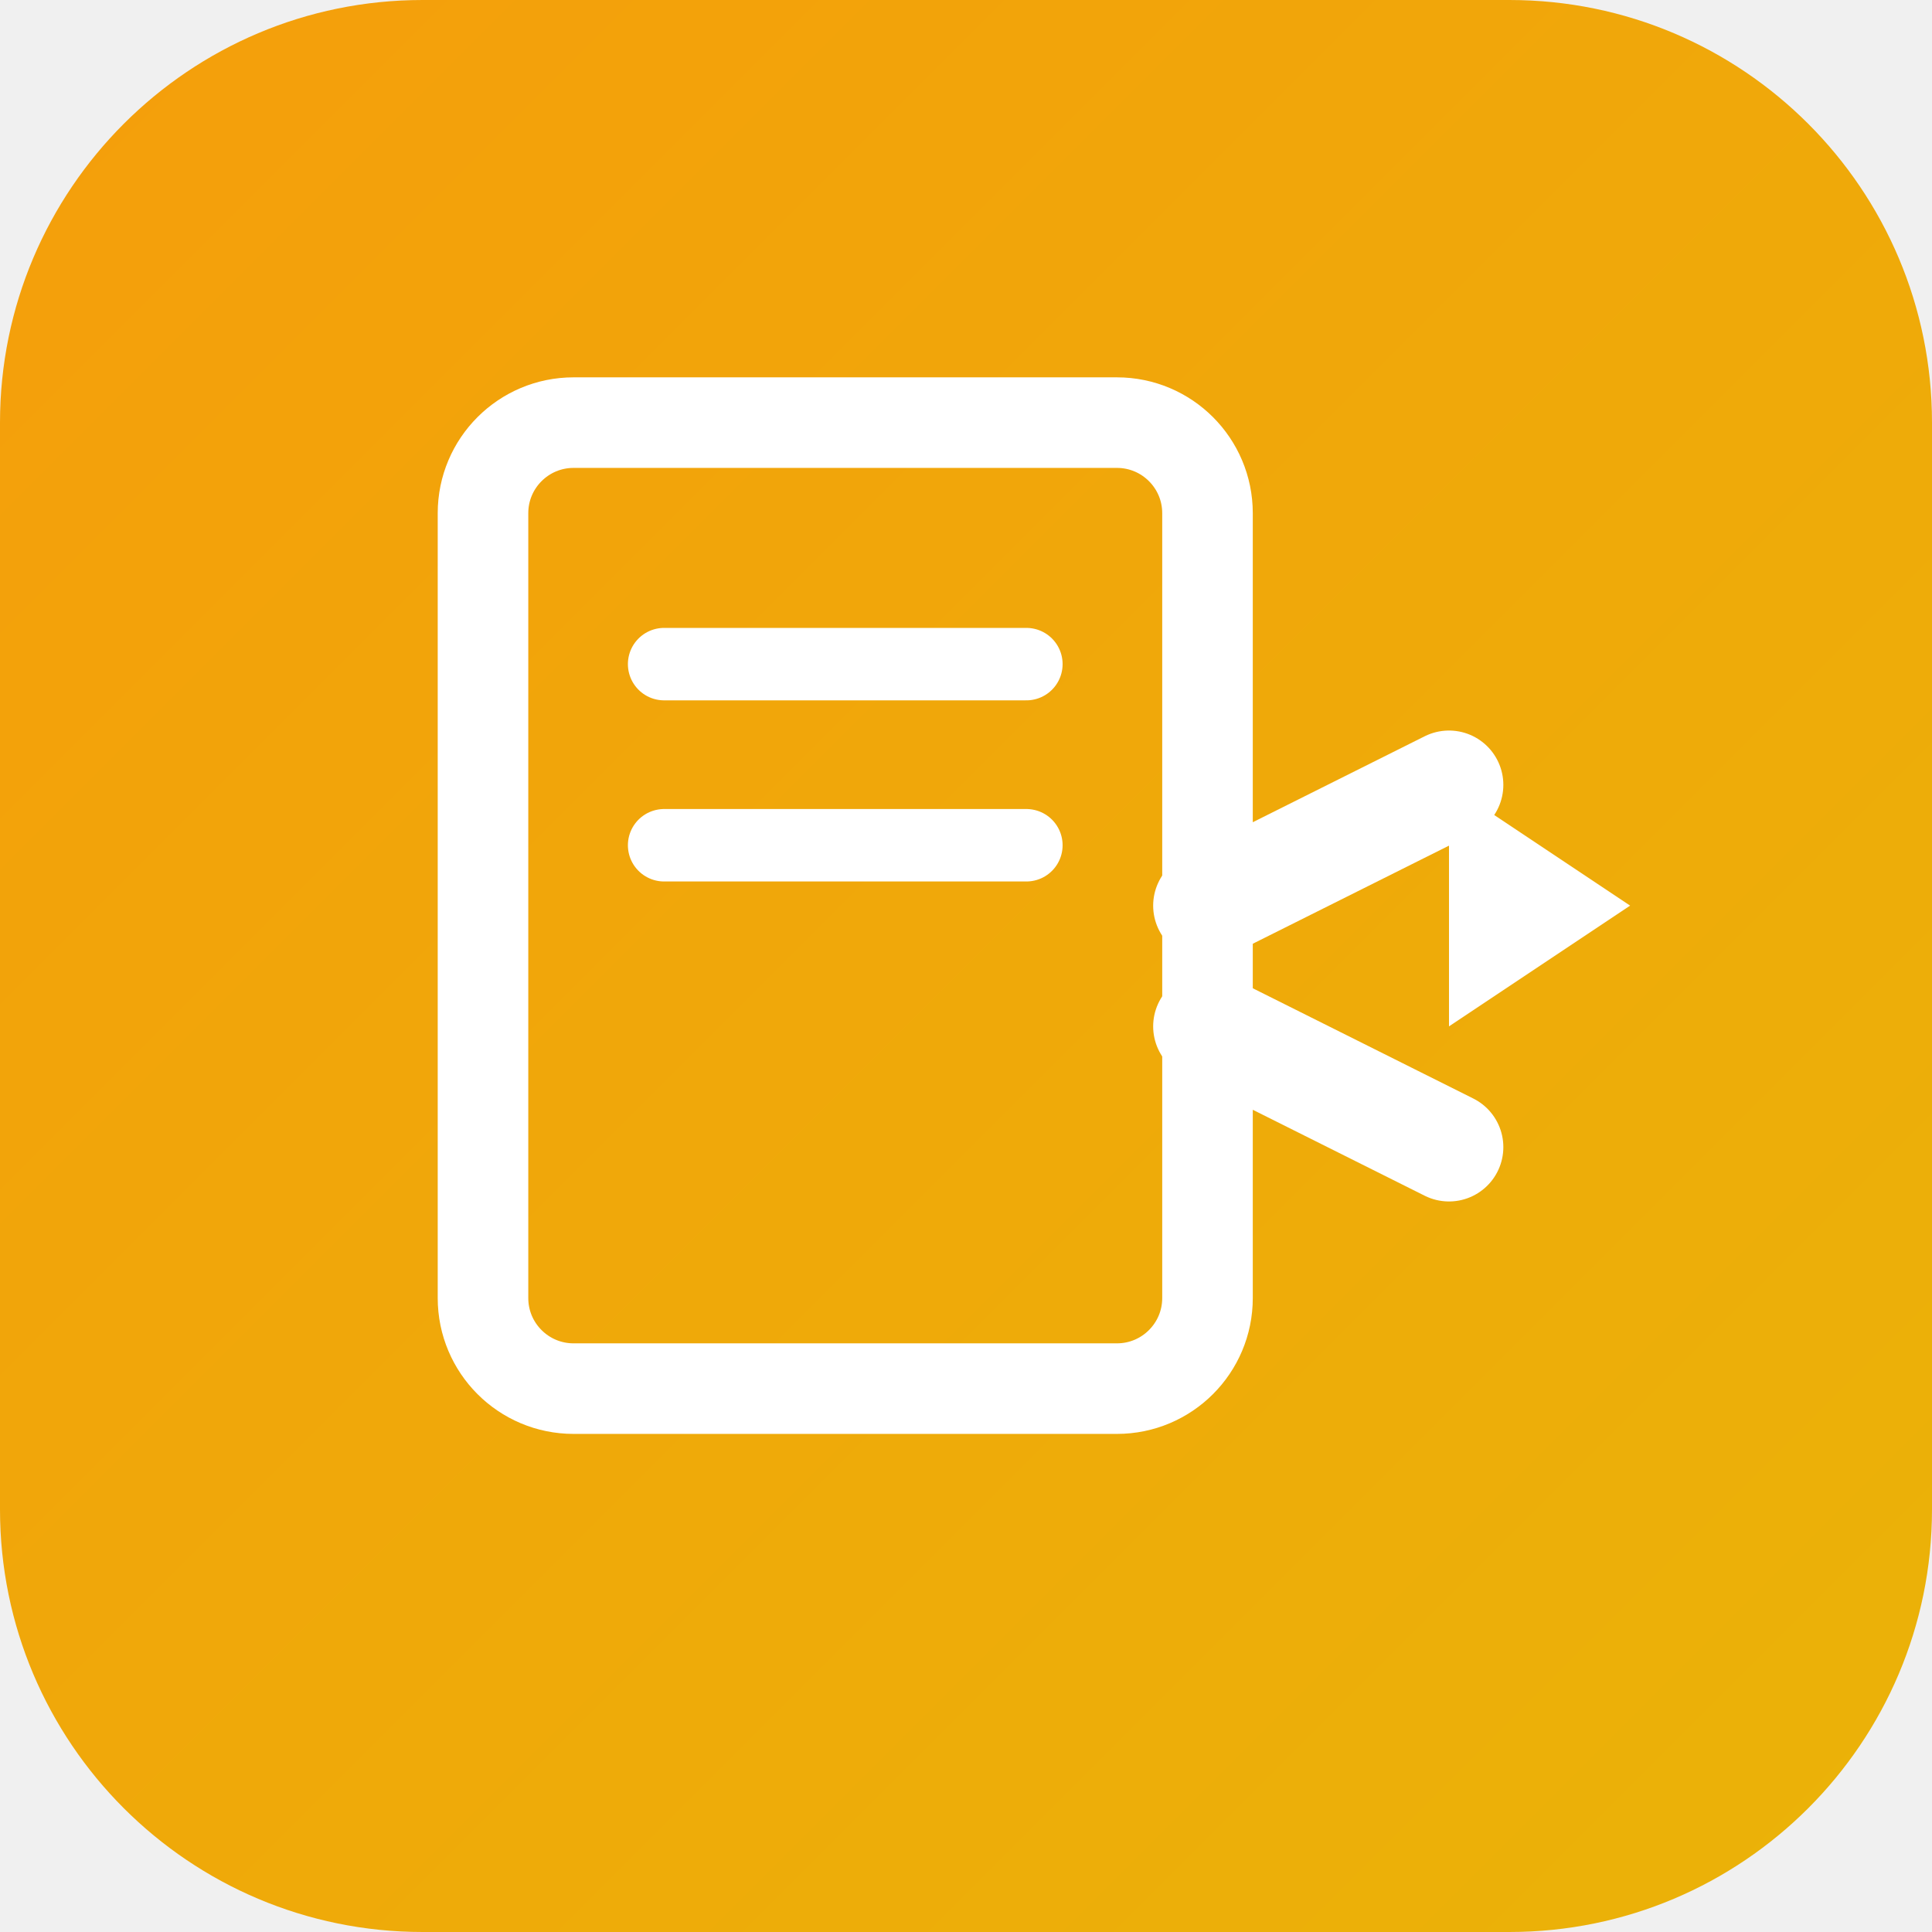
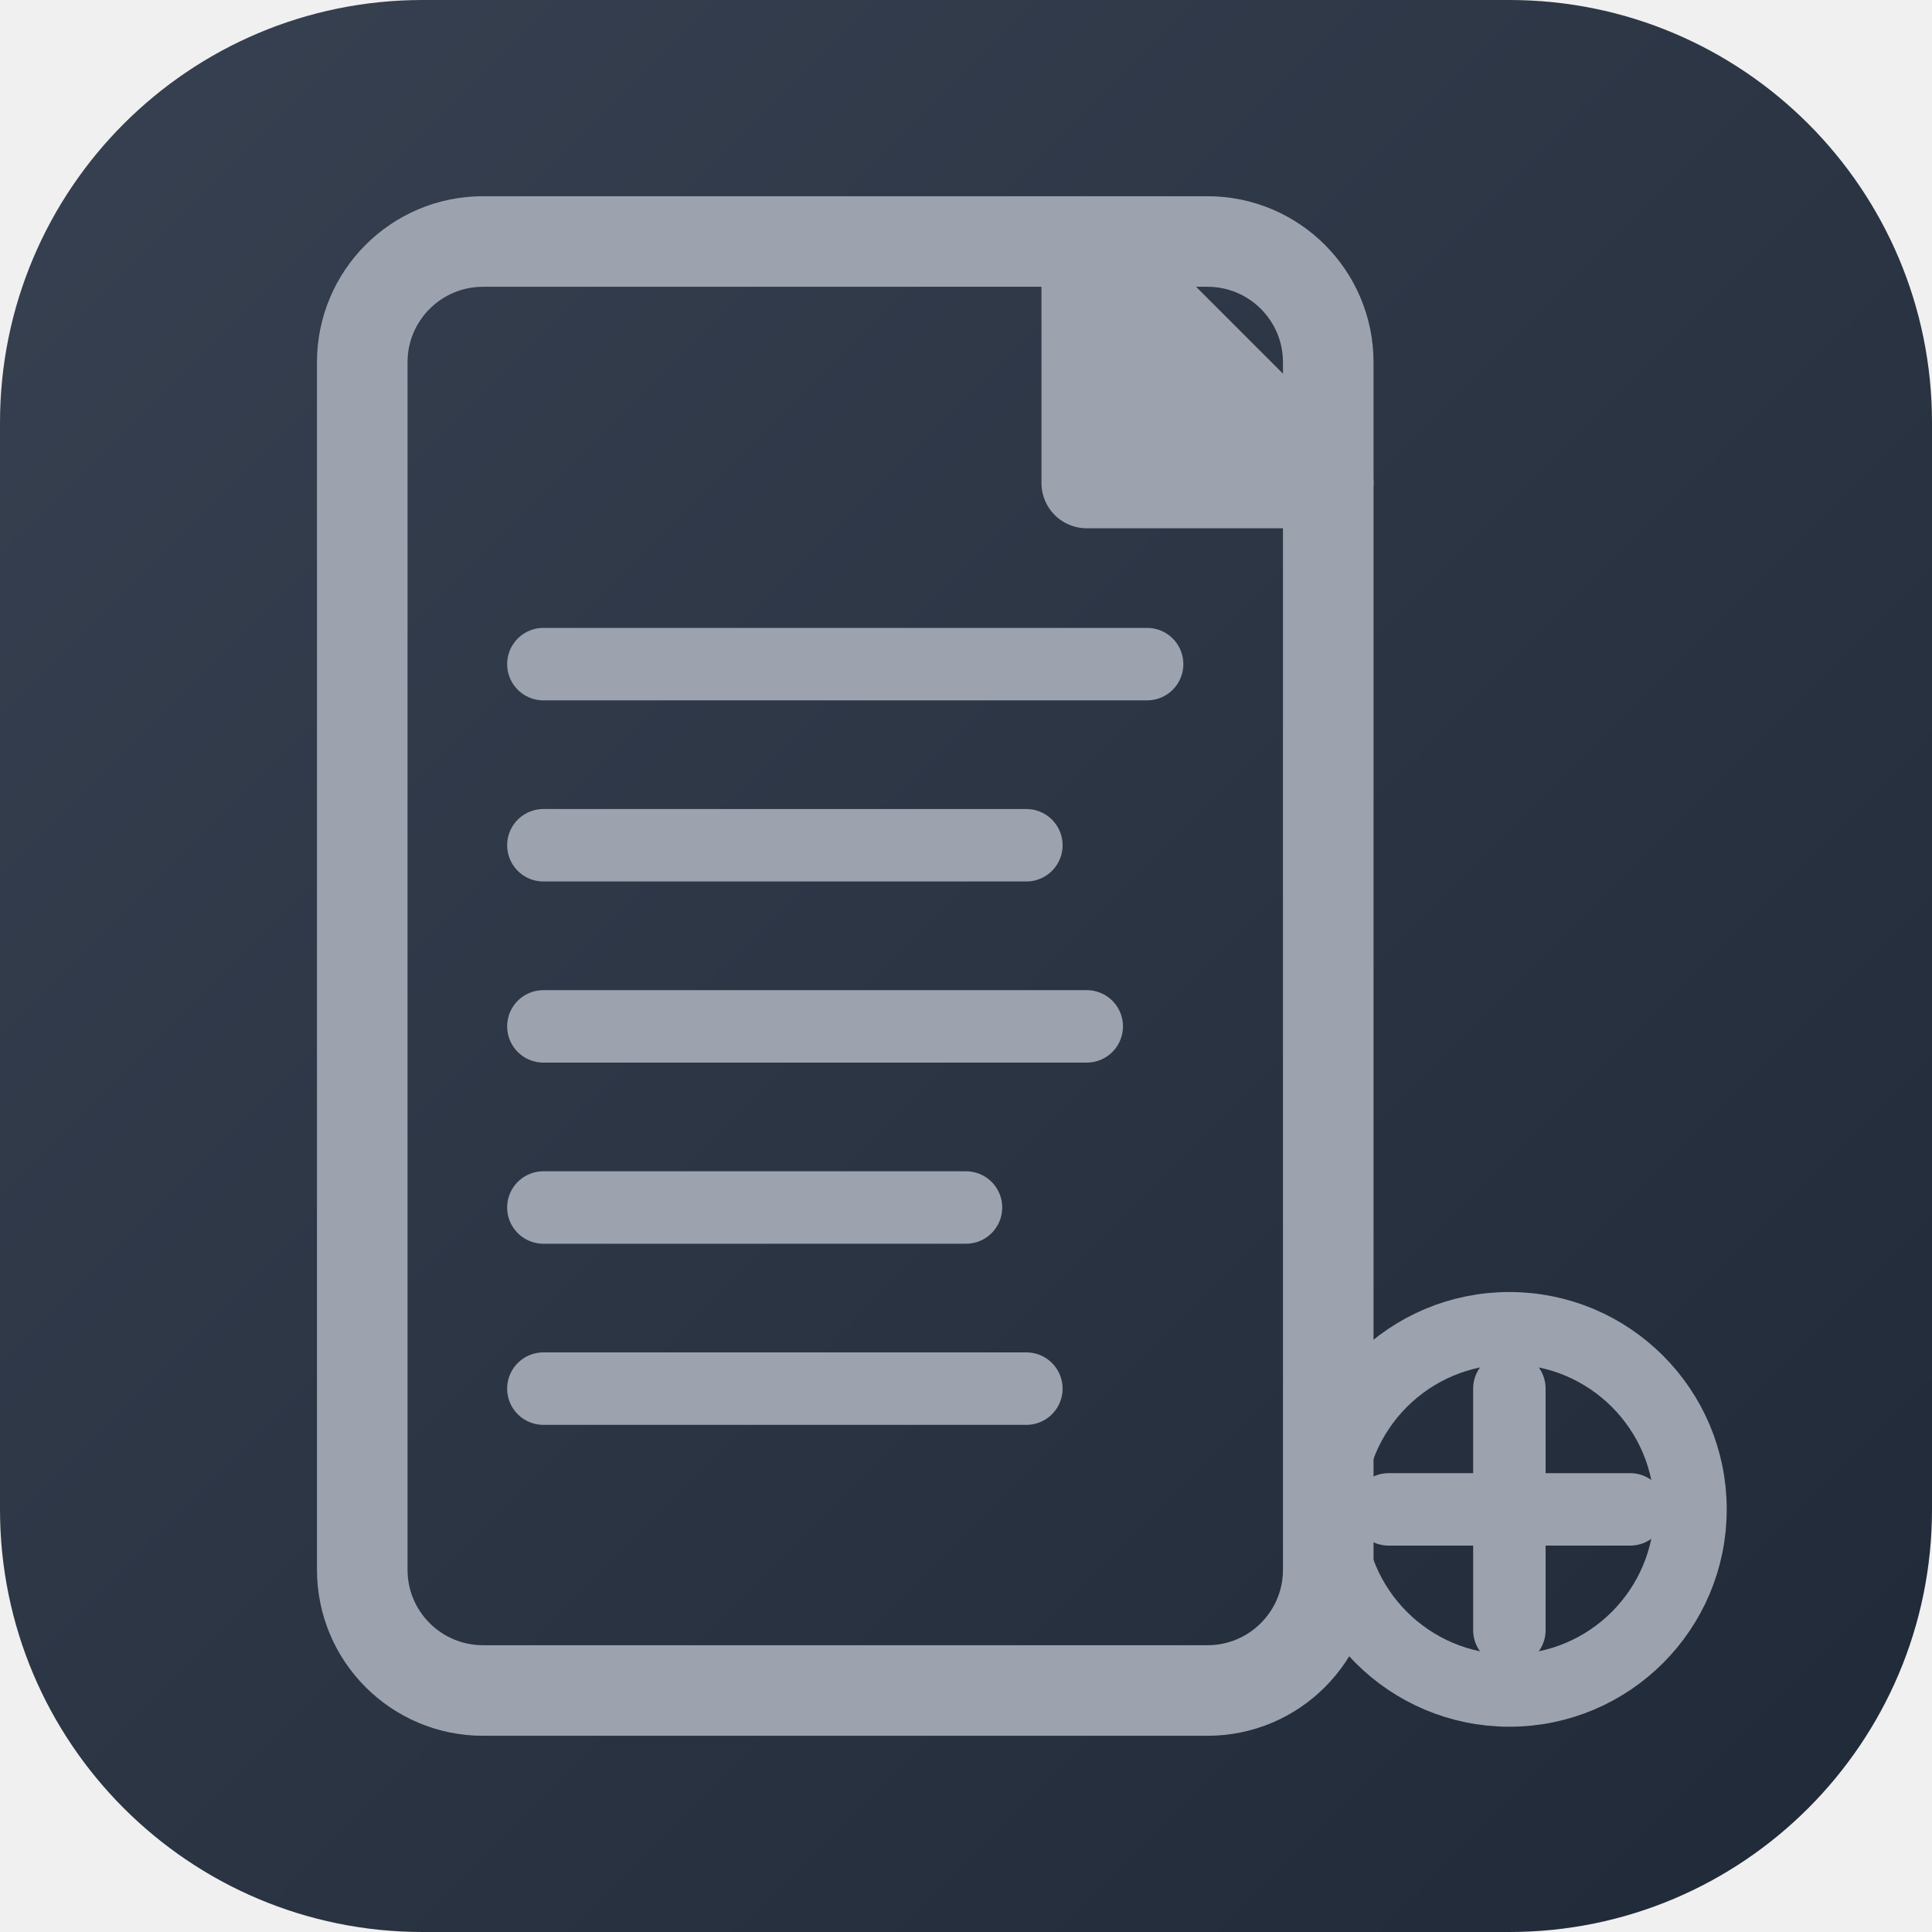
<svg xmlns="http://www.w3.org/2000/svg" viewBox="0 0 32 32">
  <defs>
    <linearGradient id="grad" x1="0%" y1="0%" x2="100%" y2="100%">
-       <stop offset="0%" style="stop-color:#F59E0B;stop-opacity:1" />
-       <stop offset="100%" style="stop-color:#EAB308;stop-opacity:1" />
+       <stop offset="0%" style="stop-color:#374151;stop-opacity:1" />
+       <stop offset="100%" style="stop-color:#1F2937;stop-opacity:1" />
    </linearGradient>
  </defs>
  <rect width="32" height="32" rx="7" fill="url(#grad)" />
-   <rect x="8" y="7" width="12" height="16" rx="1.5" stroke="white" stroke-width="1.5" fill="none" />
-   <line x1="11" y1="11" x2="17" y2="11" stroke="white" stroke-width="1.2" stroke-linecap="round" />
-   <line x1="11" y1="14" x2="17" y2="14" stroke="white" stroke-width="1.2" stroke-linecap="round" />
-   <path d="M20 15l4-2M20 17l4 2" stroke="white" stroke-width="1.8" stroke-linecap="round" stroke-linejoin="round" />
-   <polygon points="24,13 27,15 24,17" fill="white" />
+   <rect x="6" y="4" width="16" height="24" rx="2" stroke="#9CA3AF" stroke-width="1.5" fill="none" />
+   <path d="M18 4 L22 8 L18 8 Z" fill="#9CA3AF" stroke="#9CA3AF" stroke-width="1.5" stroke-linejoin="round" />
+   <line x1="9" y1="11" x2="19" y2="11" stroke="#9CA3AF" stroke-width="1.2" stroke-linecap="round" />
+   <line x1="9" y1="14" x2="17" y2="14" stroke="#9CA3AF" stroke-width="1.2" stroke-linecap="round" />
+   <line x1="9" y1="17" x2="18" y2="17" stroke="#9CA3AF" stroke-width="1.2" stroke-linecap="round" />
+   <line x1="9" y1="20" x2="16" y2="20" stroke="#9CA3AF" stroke-width="1.2" stroke-linecap="round" />
+   <line x1="9" y1="23" x2="17" y2="23" stroke="#9CA3AF" stroke-width="1.2" stroke-linecap="round" />
+   <circle cx="25" cy="25" r="3" fill="none" stroke="#9CA3AF" stroke-width="1.2" />
+   <path d="M23 25 L27 25 M25 23 L25 27" stroke="#9CA3AF" stroke-width="1.2" stroke-linecap="round" />
</svg>
